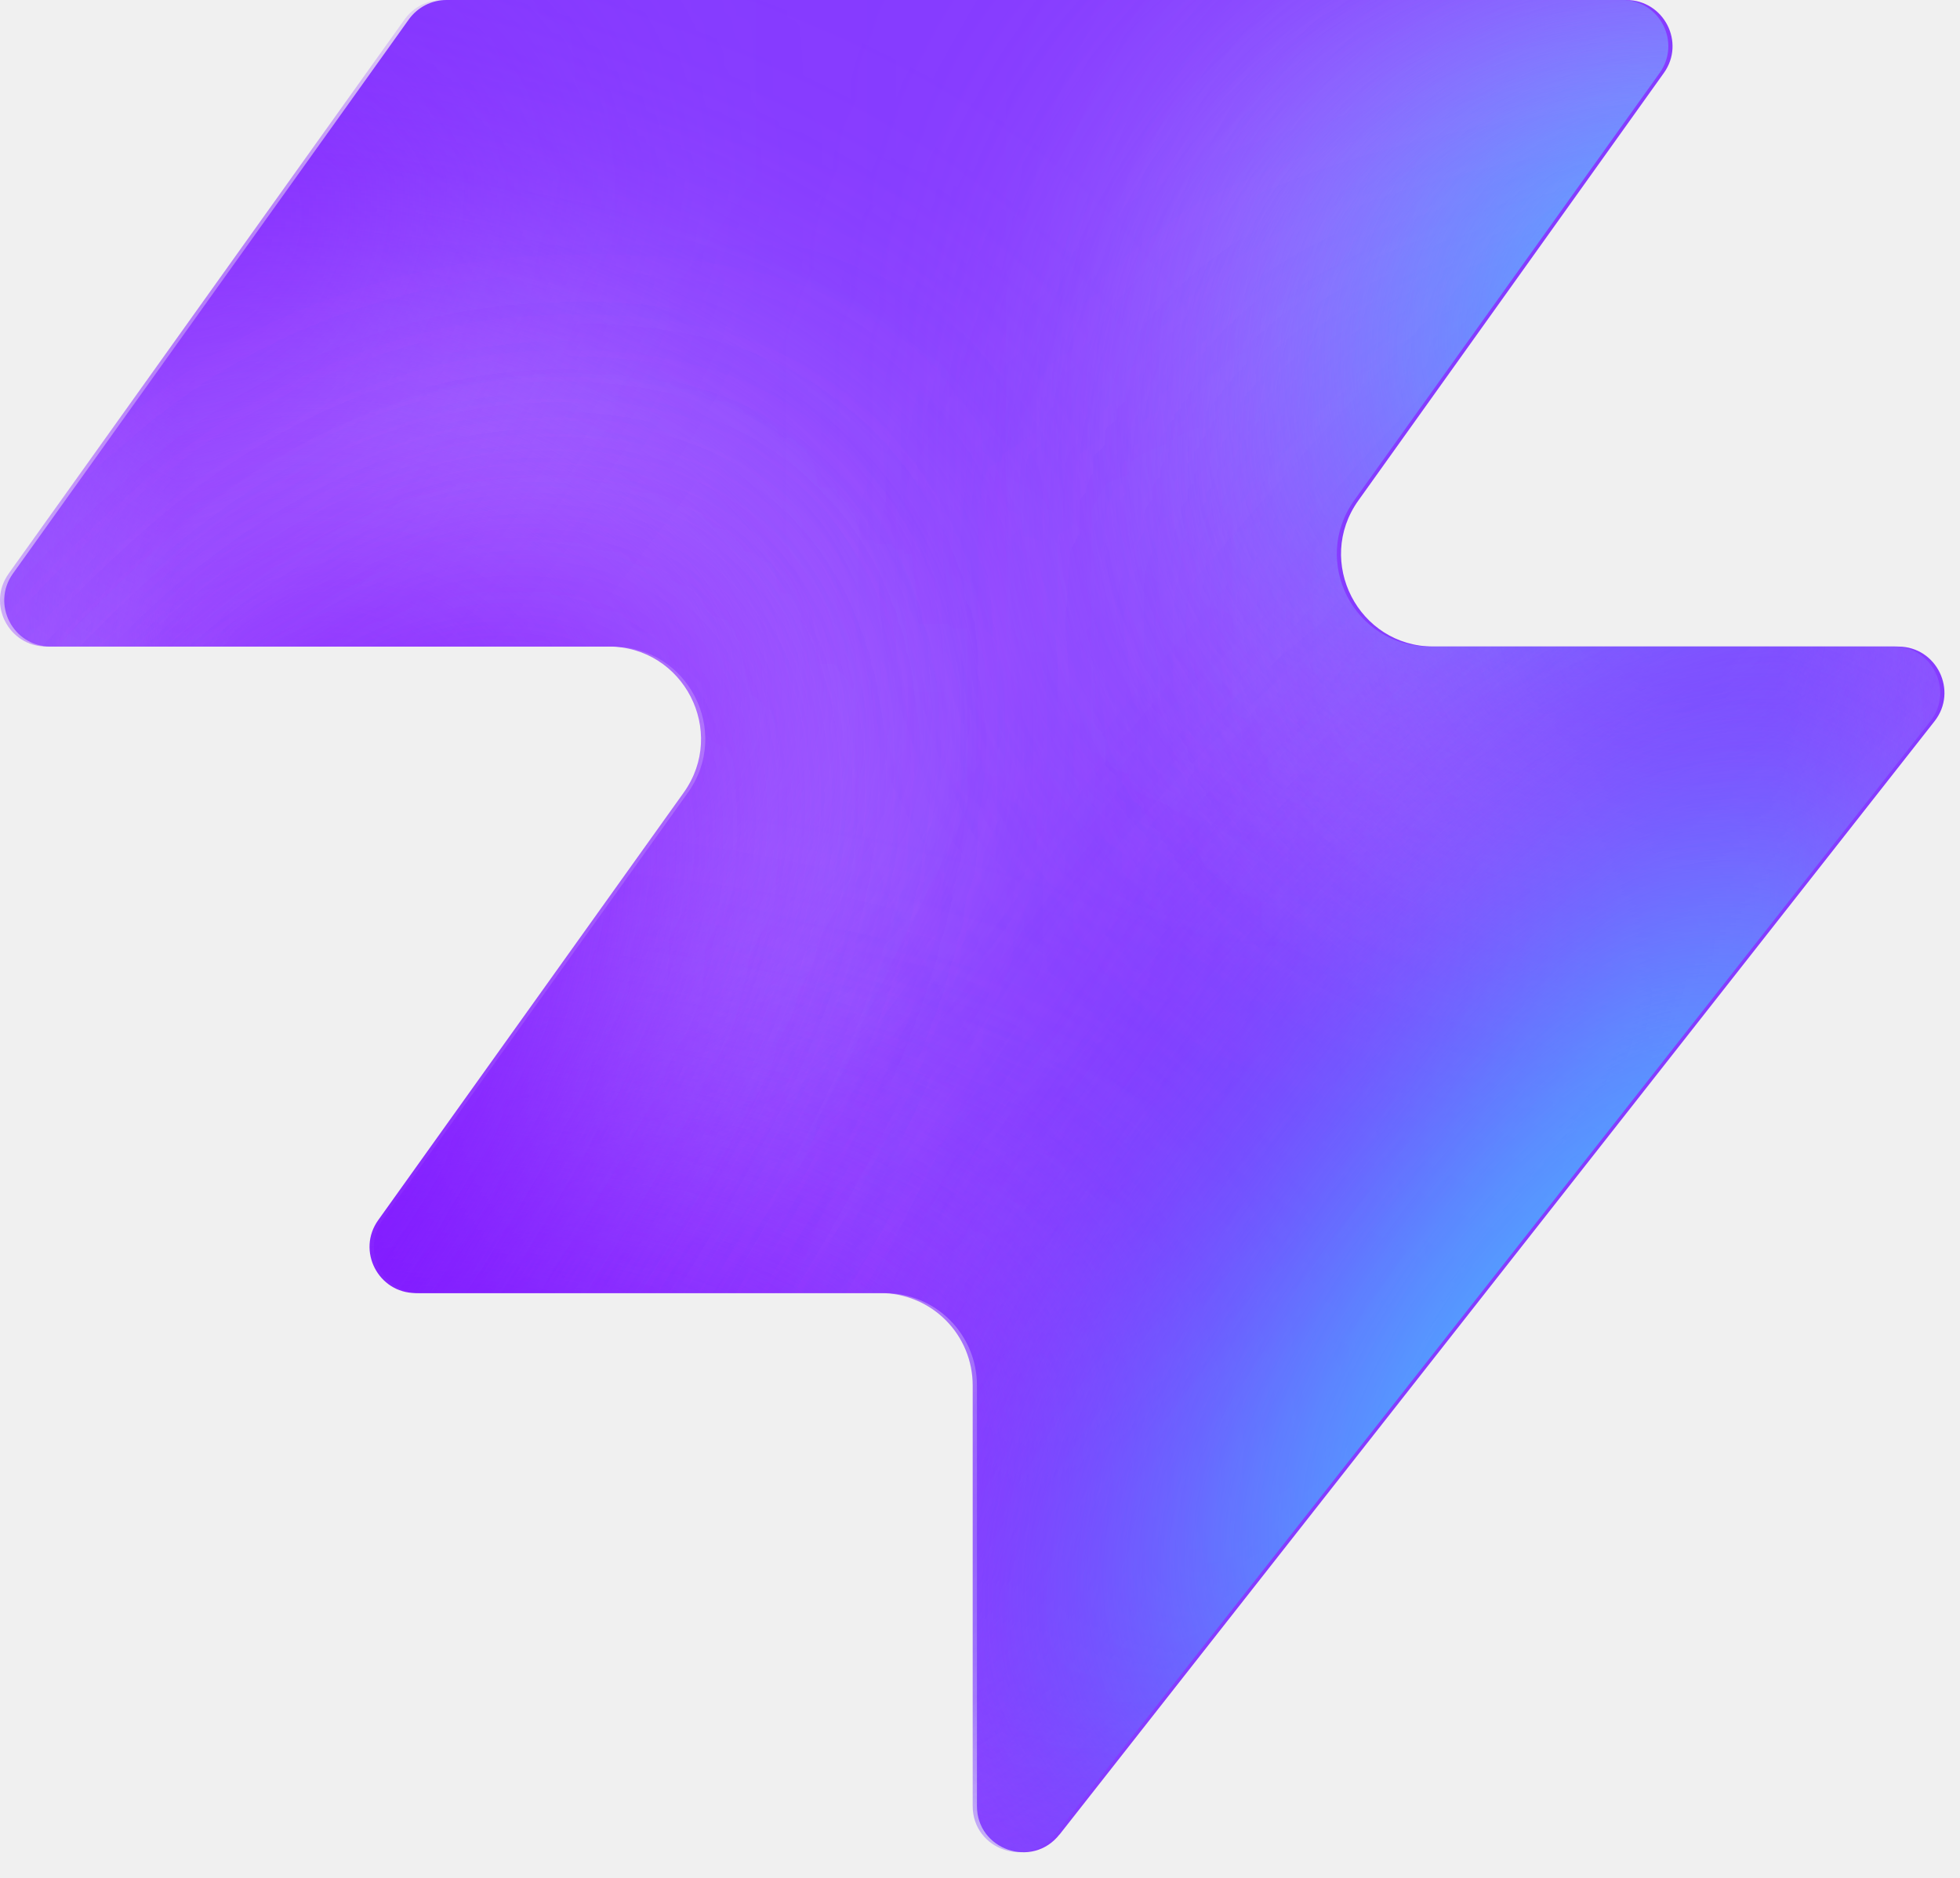
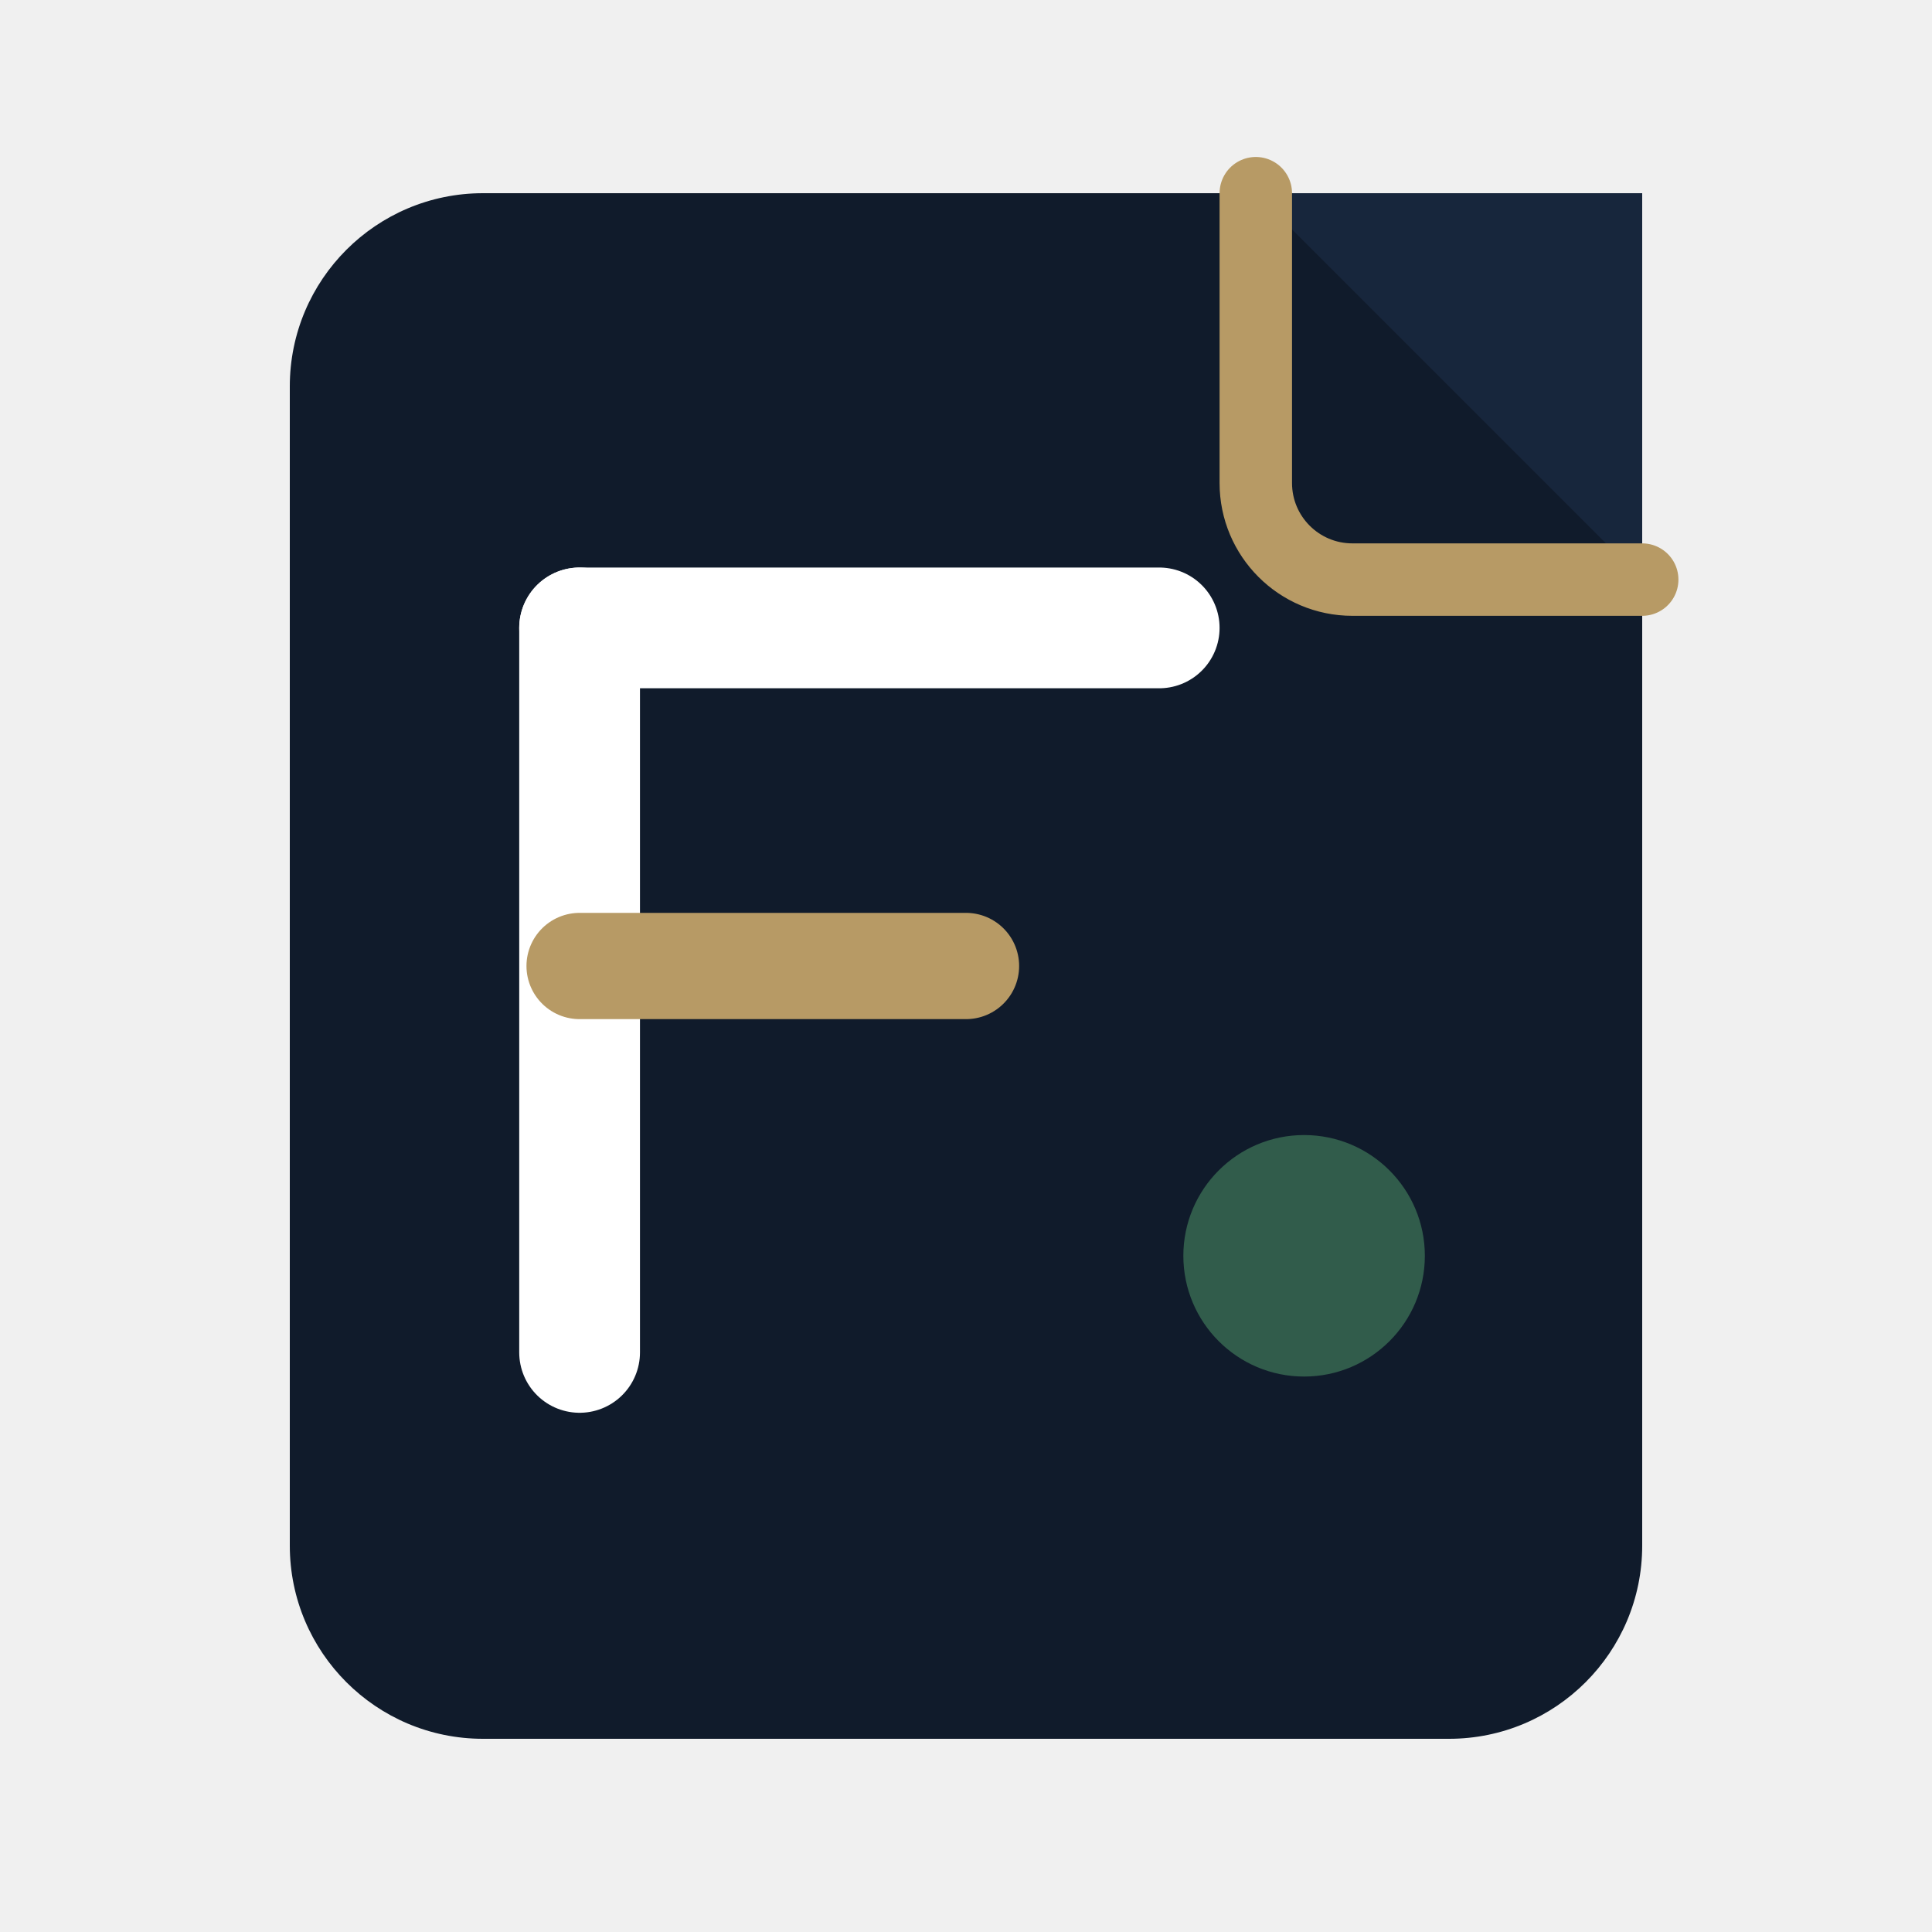
- <svg xmlns="http://www.w3.org/2000/svg" width="48" height="46" fill="none" viewBox="0 0 48 46">
-   <path fill="#863bff" d="M25.946 44.938c-.664.845-2.021.375-2.021-.698V33.937a2.26 2.26 0 0 0-2.262-2.262H10.287c-.92 0-1.456-1.04-.92-1.788l7.48-10.471c1.07-1.497 0-3.578-1.842-3.578H1.237c-.92 0-1.456-1.04-.92-1.788L10.013.474c.214-.297.556-.474.92-.474h28.894c.92 0 1.456 1.04.92 1.788l-7.48 10.471c-1.07 1.498 0 3.579 1.842 3.579h11.377c.943 0 1.473 1.088.89 1.83L25.947 44.94z" style="fill:#863bff;fill:color(display-p3 .525 .23 1);fill-opacity:1" />
-   <mask id="a" width="48" height="46" x="0" y="0" maskUnits="userSpaceOnUse" style="mask-type:alpha">
-     <path fill="#000" d="M25.842 44.938c-.664.844-2.021.375-2.021-.698V33.937a2.26 2.26 0 0 0-2.262-2.262H10.183c-.92 0-1.456-1.04-.92-1.788l7.48-10.471c1.07-1.498 0-3.579-1.842-3.579H1.133c-.92 0-1.456-1.04-.92-1.787L9.91.473c.214-.297.556-.474.92-.474h28.894c.92 0 1.456 1.04.92 1.788l-7.48 10.471c-1.07 1.498 0 3.578 1.842 3.578h11.377c.943 0 1.473 1.088.89 1.832L25.843 44.94z" style="fill:#000;fill-opacity:1" />
-   </mask>
-   <g mask="url(#a)">
-     <g filter="url(#b)">
-       <ellipse cx="5.508" cy="14.704" fill="#ede6ff" rx="5.508" ry="14.704" style="fill:#ede6ff;fill:color(display-p3 .927 .903 1);fill-opacity:1" transform="matrix(.00324 1 1 -.00324 -4.47 31.516)" />
-     </g>
-     <g filter="url(#c)">
-       <ellipse cx="10.399" cy="29.851" fill="#ede6ff" rx="10.399" ry="29.851" style="fill:#ede6ff;fill:color(display-p3 .927 .903 1);fill-opacity:1" transform="matrix(.00324 1 1 -.00324 -39.328 7.883)" />
-     </g>
-     <g filter="url(#d)">
-       <ellipse cx="5.508" cy="30.487" fill="#7e14ff" rx="5.508" ry="30.487" style="fill:#7e14ff;fill:color(display-p3 .492 .077 1);fill-opacity:1" transform="rotate(89.814 -25.913 -14.639)scale(1 -1)" />
-     </g>
-     <g filter="url(#e)">
-       <ellipse cx="5.508" cy="30.599" fill="#7e14ff" rx="5.508" ry="30.599" style="fill:#7e14ff;fill:color(display-p3 .492 .077 1);fill-opacity:1" transform="rotate(89.814 -32.644 -3.334)scale(1 -1)" />
-     </g>
-     <g filter="url(#f)">
-       <ellipse cx="5.508" cy="30.599" fill="#7e14ff" rx="5.508" ry="30.599" style="fill:#7e14ff;fill:color(display-p3 .492 .077 1);fill-opacity:1" transform="matrix(.00324 1 1 -.00324 -34.34 30.47)" />
-     </g>
-     <g filter="url(#g)">
-       <ellipse cx="14.072" cy="22.078" fill="#ede6ff" rx="14.072" ry="22.078" style="fill:#ede6ff;fill:color(display-p3 .927 .903 1);fill-opacity:1" transform="rotate(93.35 24.506 48.493)scale(-1 1)" />
-     </g>
-     <g filter="url(#h)">
-       <ellipse cx="3.47" cy="21.501" fill="#7e14ff" rx="3.47" ry="21.501" style="fill:#7e14ff;fill:color(display-p3 .492 .077 1);fill-opacity:1" transform="rotate(89.009 28.708 47.59)scale(-1 1)" />
-     </g>
-     <g filter="url(#i)">
-       <ellipse cx="3.47" cy="21.501" fill="#7e14ff" rx="3.47" ry="21.501" style="fill:#7e14ff;fill:color(display-p3 .492 .077 1);fill-opacity:1" transform="rotate(89.009 28.708 47.59)scale(-1 1)" />
-     </g>
-     <g filter="url(#j)">
-       <ellipse cx=".387" cy="8.972" fill="#7e14ff" rx="4.407" ry="29.108" style="fill:#7e14ff;fill:color(display-p3 .492 .077 1);fill-opacity:1" transform="rotate(39.51 .387 8.972)" />
-     </g>
-     <g filter="url(#k)">
-       <ellipse cx="47.523" cy="-6.092" fill="#7e14ff" rx="4.407" ry="29.108" style="fill:#7e14ff;fill:color(display-p3 .492 .077 1);fill-opacity:1" transform="rotate(37.892 47.523 -6.092)" />
-     </g>
-     <g filter="url(#l)">
-       <ellipse cx="41.412" cy="6.333" fill="#47bfff" rx="5.971" ry="9.665" style="fill:#47bfff;fill:color(display-p3 .28 .748 1);fill-opacity:1" transform="rotate(37.892 41.412 6.333)" />
-     </g>
-     <g filter="url(#m)">
-       <ellipse cx="-1.879" cy="38.332" fill="#7e14ff" rx="4.407" ry="29.108" style="fill:#7e14ff;fill:color(display-p3 .492 .077 1);fill-opacity:1" transform="rotate(37.892 -1.88 38.332)" />
-     </g>
-     <g filter="url(#n)">
-       <ellipse cx="-1.879" cy="38.332" fill="#7e14ff" rx="4.407" ry="29.108" style="fill:#7e14ff;fill:color(display-p3 .492 .077 1);fill-opacity:1" transform="rotate(37.892 -1.88 38.332)" />
-     </g>
-     <g filter="url(#o)">
-       <ellipse cx="35.651" cy="29.907" fill="#7e14ff" rx="4.407" ry="29.108" style="fill:#7e14ff;fill:color(display-p3 .492 .077 1);fill-opacity:1" transform="rotate(37.892 35.651 29.907)" />
-     </g>
-     <g filter="url(#p)">
-       <ellipse cx="38.418" cy="32.4" fill="#47bfff" rx="5.971" ry="15.297" style="fill:#47bfff;fill:color(display-p3 .28 .748 1);fill-opacity:1" transform="rotate(37.892 38.418 32.4)" />
-     </g>
-   </g>
-   <defs>
-     <filter id="b" width="60.045" height="41.654" x="-19.77" y="16.149" color-interpolation-filters="sRGB" filterUnits="userSpaceOnUse">
-       <feFlood flood-opacity="0" result="BackgroundImageFix" />
-       <feBlend in="SourceGraphic" in2="BackgroundImageFix" result="shape" />
-       <feGaussianBlur result="effect1_foregroundBlur_2002_17158" stdDeviation="7.659" />
-     </filter>
-     <filter id="c" width="90.34" height="51.437" x="-54.613" y="-7.533" color-interpolation-filters="sRGB" filterUnits="userSpaceOnUse">
-       <feFlood flood-opacity="0" result="BackgroundImageFix" />
-       <feBlend in="SourceGraphic" in2="BackgroundImageFix" result="shape" />
-       <feGaussianBlur result="effect1_foregroundBlur_2002_17158" stdDeviation="7.659" />
-     </filter>
-     <filter id="d" width="79.355" height="29.4" x="-49.64" y="2.03" color-interpolation-filters="sRGB" filterUnits="userSpaceOnUse">
-       <feFlood flood-opacity="0" result="BackgroundImageFix" />
-       <feBlend in="SourceGraphic" in2="BackgroundImageFix" result="shape" />
-       <feGaussianBlur result="effect1_foregroundBlur_2002_17158" stdDeviation="4.596" />
-     </filter>
-     <filter id="e" width="79.579" height="29.4" x="-45.045" y="20.029" color-interpolation-filters="sRGB" filterUnits="userSpaceOnUse">
-       <feFlood flood-opacity="0" result="BackgroundImageFix" />
-       <feBlend in="SourceGraphic" in2="BackgroundImageFix" result="shape" />
-       <feGaussianBlur result="effect1_foregroundBlur_2002_17158" stdDeviation="4.596" />
-     </filter>
-     <filter id="f" width="79.579" height="29.4" x="-43.513" y="21.178" color-interpolation-filters="sRGB" filterUnits="userSpaceOnUse">
-       <feFlood flood-opacity="0" result="BackgroundImageFix" />
-       <feBlend in="SourceGraphic" in2="BackgroundImageFix" result="shape" />
-       <feGaussianBlur result="effect1_foregroundBlur_2002_17158" stdDeviation="4.596" />
-     </filter>
-     <filter id="g" width="74.749" height="58.852" x="15.756" y="-17.901" color-interpolation-filters="sRGB" filterUnits="userSpaceOnUse">
-       <feFlood flood-opacity="0" result="BackgroundImageFix" />
-       <feBlend in="SourceGraphic" in2="BackgroundImageFix" result="shape" />
-       <feGaussianBlur result="effect1_foregroundBlur_2002_17158" stdDeviation="7.659" />
-     </filter>
-     <filter id="h" width="61.377" height="25.362" x="23.548" y="2.284" color-interpolation-filters="sRGB" filterUnits="userSpaceOnUse">
-       <feFlood flood-opacity="0" result="BackgroundImageFix" />
-       <feBlend in="SourceGraphic" in2="BackgroundImageFix" result="shape" />
-       <feGaussianBlur result="effect1_foregroundBlur_2002_17158" stdDeviation="4.596" />
-     </filter>
-     <filter id="i" width="61.377" height="25.362" x="23.548" y="2.284" color-interpolation-filters="sRGB" filterUnits="userSpaceOnUse">
-       <feFlood flood-opacity="0" result="BackgroundImageFix" />
-       <feBlend in="SourceGraphic" in2="BackgroundImageFix" result="shape" />
-       <feGaussianBlur result="effect1_foregroundBlur_2002_17158" stdDeviation="4.596" />
-     </filter>
-     <filter id="j" width="56.045" height="63.649" x="-27.636" y="-22.853" color-interpolation-filters="sRGB" filterUnits="userSpaceOnUse">
-       <feFlood flood-opacity="0" result="BackgroundImageFix" />
-       <feBlend in="SourceGraphic" in2="BackgroundImageFix" result="shape" />
-       <feGaussianBlur result="effect1_foregroundBlur_2002_17158" stdDeviation="4.596" />
-     </filter>
-     <filter id="k" width="54.814" height="64.646" x="20.116" y="-38.415" color-interpolation-filters="sRGB" filterUnits="userSpaceOnUse">
-       <feFlood flood-opacity="0" result="BackgroundImageFix" />
-       <feBlend in="SourceGraphic" in2="BackgroundImageFix" result="shape" />
-       <feGaussianBlur result="effect1_foregroundBlur_2002_17158" stdDeviation="4.596" />
-     </filter>
-     <filter id="l" width="33.541" height="35.313" x="24.641" y="-11.323" color-interpolation-filters="sRGB" filterUnits="userSpaceOnUse">
-       <feFlood flood-opacity="0" result="BackgroundImageFix" />
-       <feBlend in="SourceGraphic" in2="BackgroundImageFix" result="shape" />
-       <feGaussianBlur result="effect1_foregroundBlur_2002_17158" stdDeviation="4.596" />
-     </filter>
-     <filter id="m" width="54.814" height="64.646" x="-29.286" y="6.009" color-interpolation-filters="sRGB" filterUnits="userSpaceOnUse">
-       <feFlood flood-opacity="0" result="BackgroundImageFix" />
-       <feBlend in="SourceGraphic" in2="BackgroundImageFix" result="shape" />
-       <feGaussianBlur result="effect1_foregroundBlur_2002_17158" stdDeviation="4.596" />
-     </filter>
-     <filter id="n" width="54.814" height="64.646" x="-29.286" y="6.009" color-interpolation-filters="sRGB" filterUnits="userSpaceOnUse">
-       <feFlood flood-opacity="0" result="BackgroundImageFix" />
-       <feBlend in="SourceGraphic" in2="BackgroundImageFix" result="shape" />
-       <feGaussianBlur result="effect1_foregroundBlur_2002_17158" stdDeviation="4.596" />
-     </filter>
-     <filter id="o" width="54.814" height="64.646" x="8.244" y="-2.416" color-interpolation-filters="sRGB" filterUnits="userSpaceOnUse">
-       <feFlood flood-opacity="0" result="BackgroundImageFix" />
-       <feBlend in="SourceGraphic" in2="BackgroundImageFix" result="shape" />
-       <feGaussianBlur result="effect1_foregroundBlur_2002_17158" stdDeviation="4.596" />
-     </filter>
-     <filter id="p" width="39.409" height="43.623" x="18.713" y="10.588" color-interpolation-filters="sRGB" filterUnits="userSpaceOnUse">
-       <feFlood flood-opacity="0" result="BackgroundImageFix" />
-       <feBlend in="SourceGraphic" in2="BackgroundImageFix" result="shape" />
-       <feGaussianBlur result="effect1_foregroundBlur_2002_17158" stdDeviation="4.596" />
-     </filter>
-   </defs>
+ <svg xmlns="http://www.w3.org/2000/svg" width="64" height="64" viewBox="0 0 40 40" fill="none">
+   <rect x="6" y="4" width="28" height="32" rx="4" fill="#101B2B" />
+   <path d="M26 4H34V12L26 4Z" fill="#17263C" />
+   <path d="M26 4V10C26 11.105 26.895 12 28 12H34" stroke="#B79A65" stroke-width="1.5" stroke-linecap="round" />
+   <path d="M12 13V28" stroke="#FFFFFF" stroke-width="2.5" stroke-linecap="round" />
+   <path d="M12 13H24" stroke="#FFFFFF" stroke-width="2.5" stroke-linecap="round" />
+   <path d="M12 20H20" stroke="#B79A65" stroke-width="2.2" stroke-linecap="round" />
+   <circle cx="27" cy="26" r="2.5" fill="#315C4B" />
</svg>
